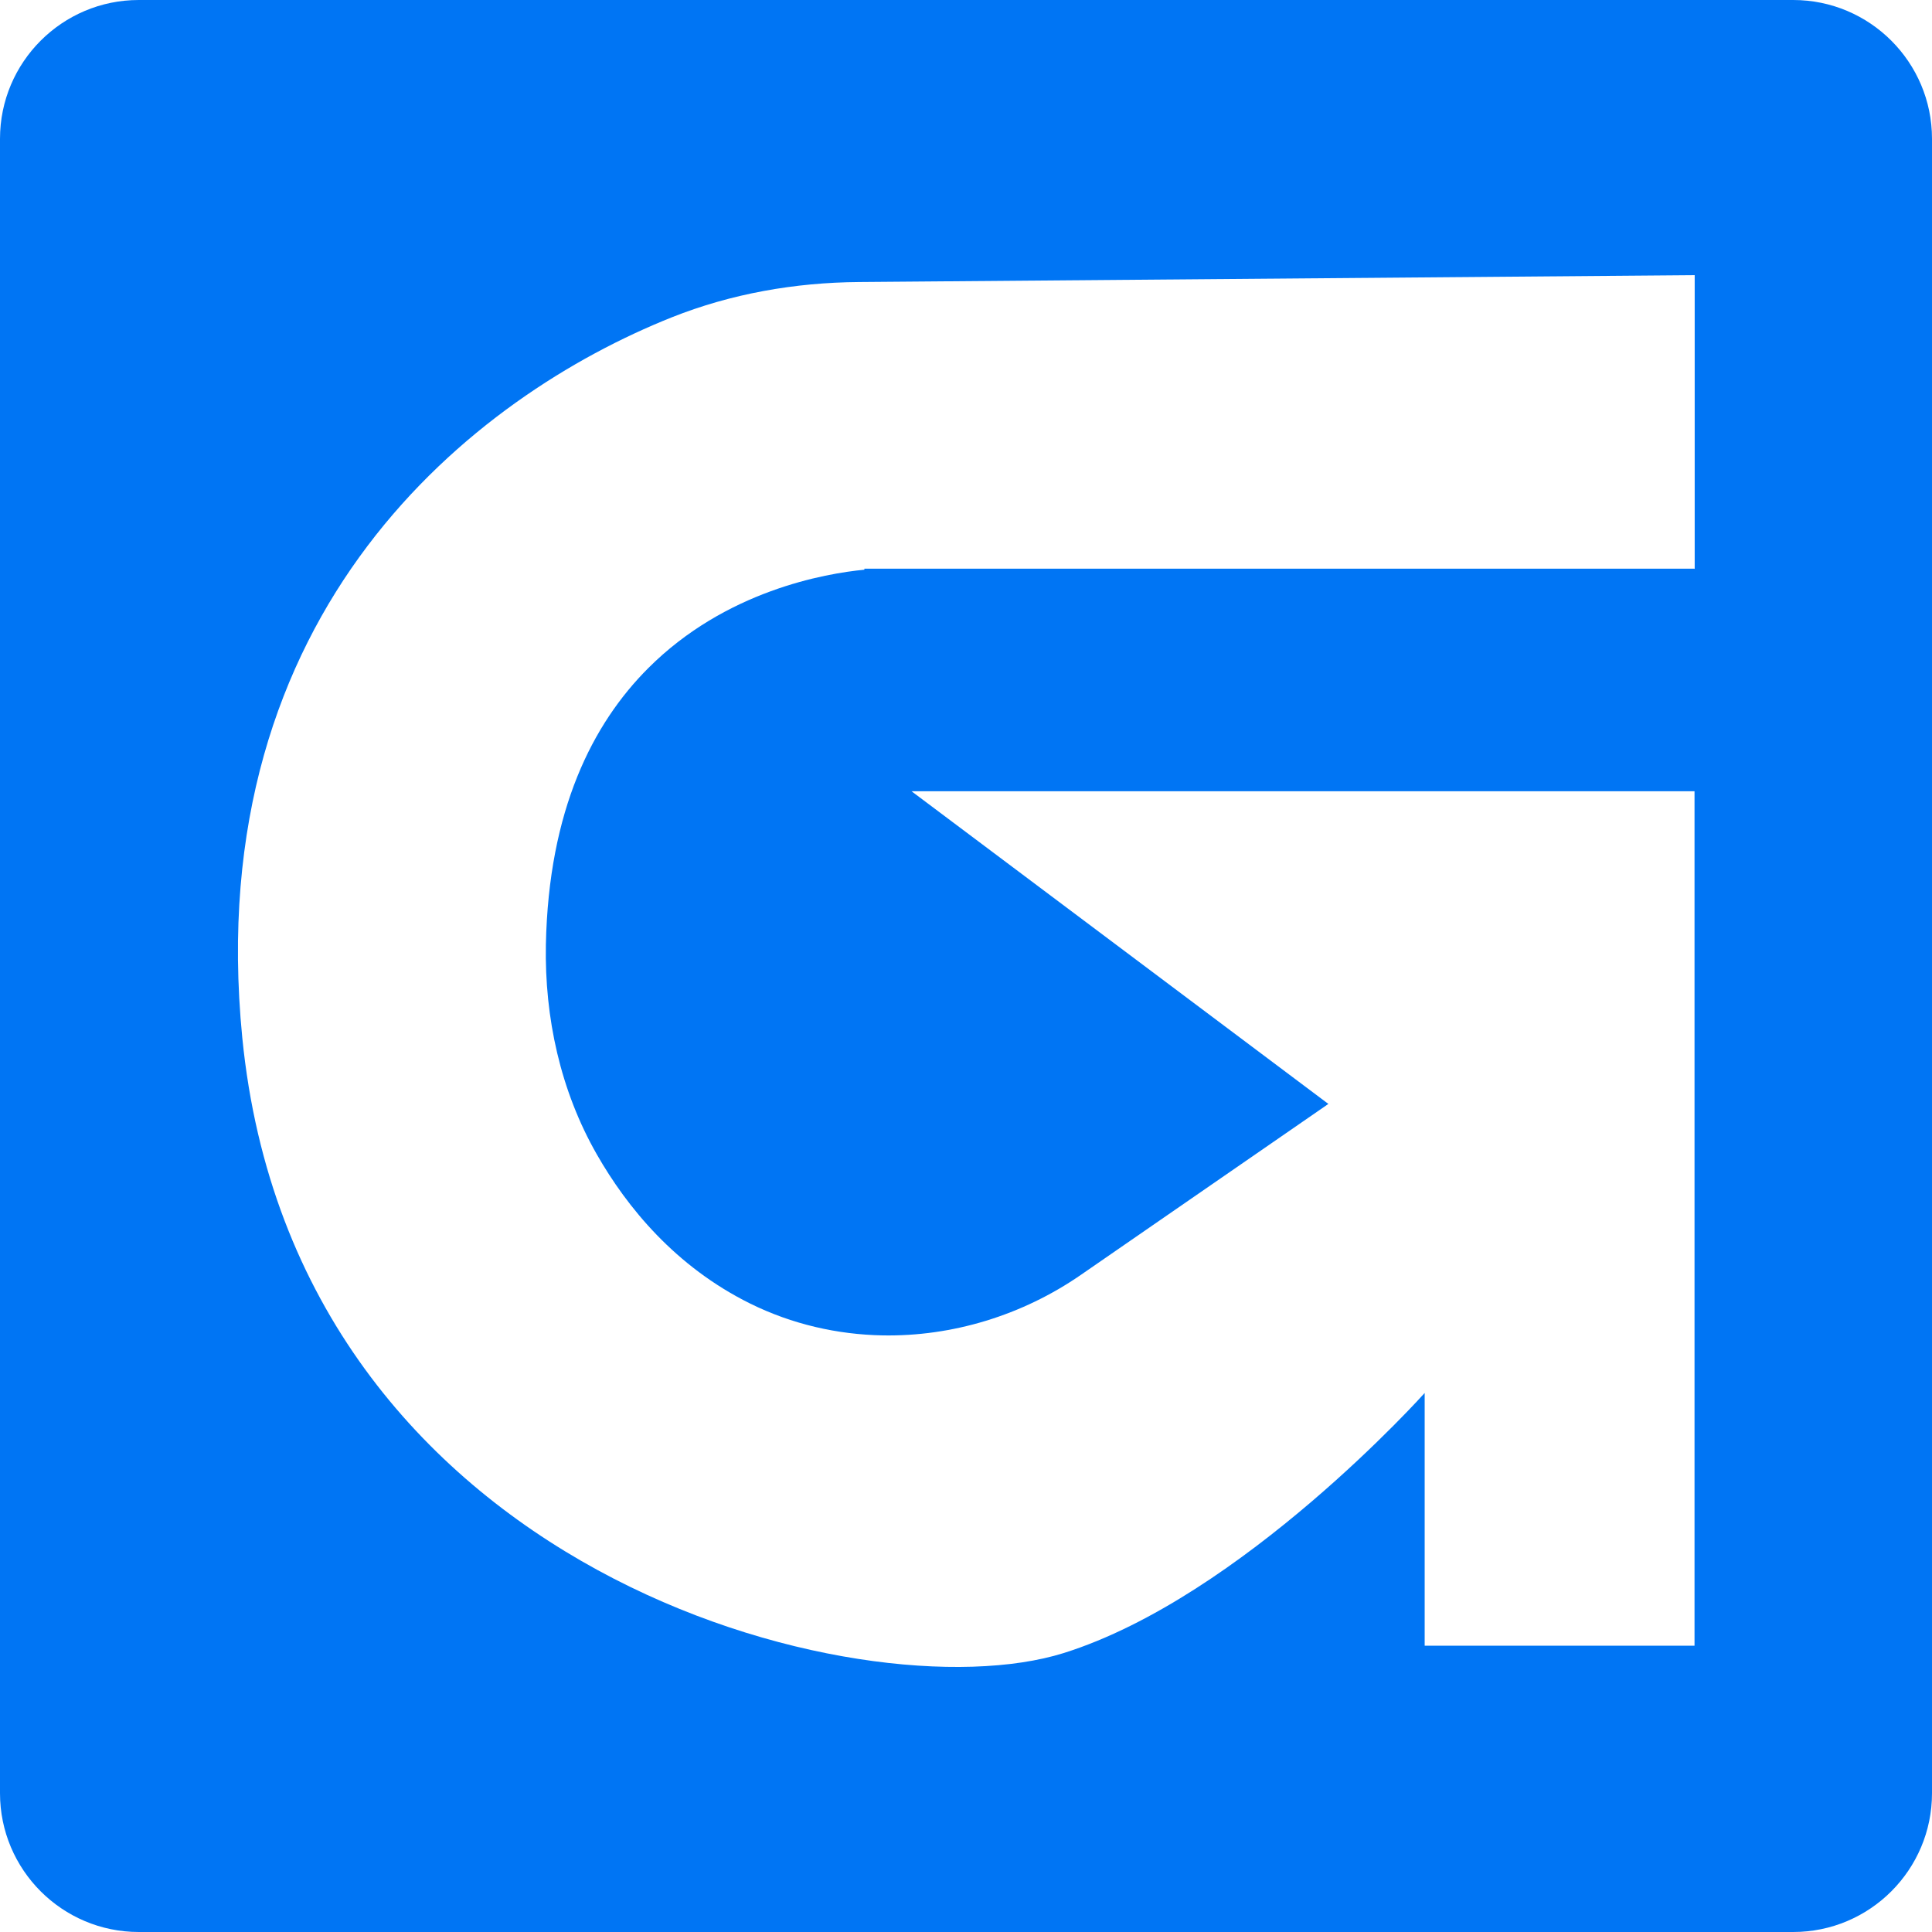
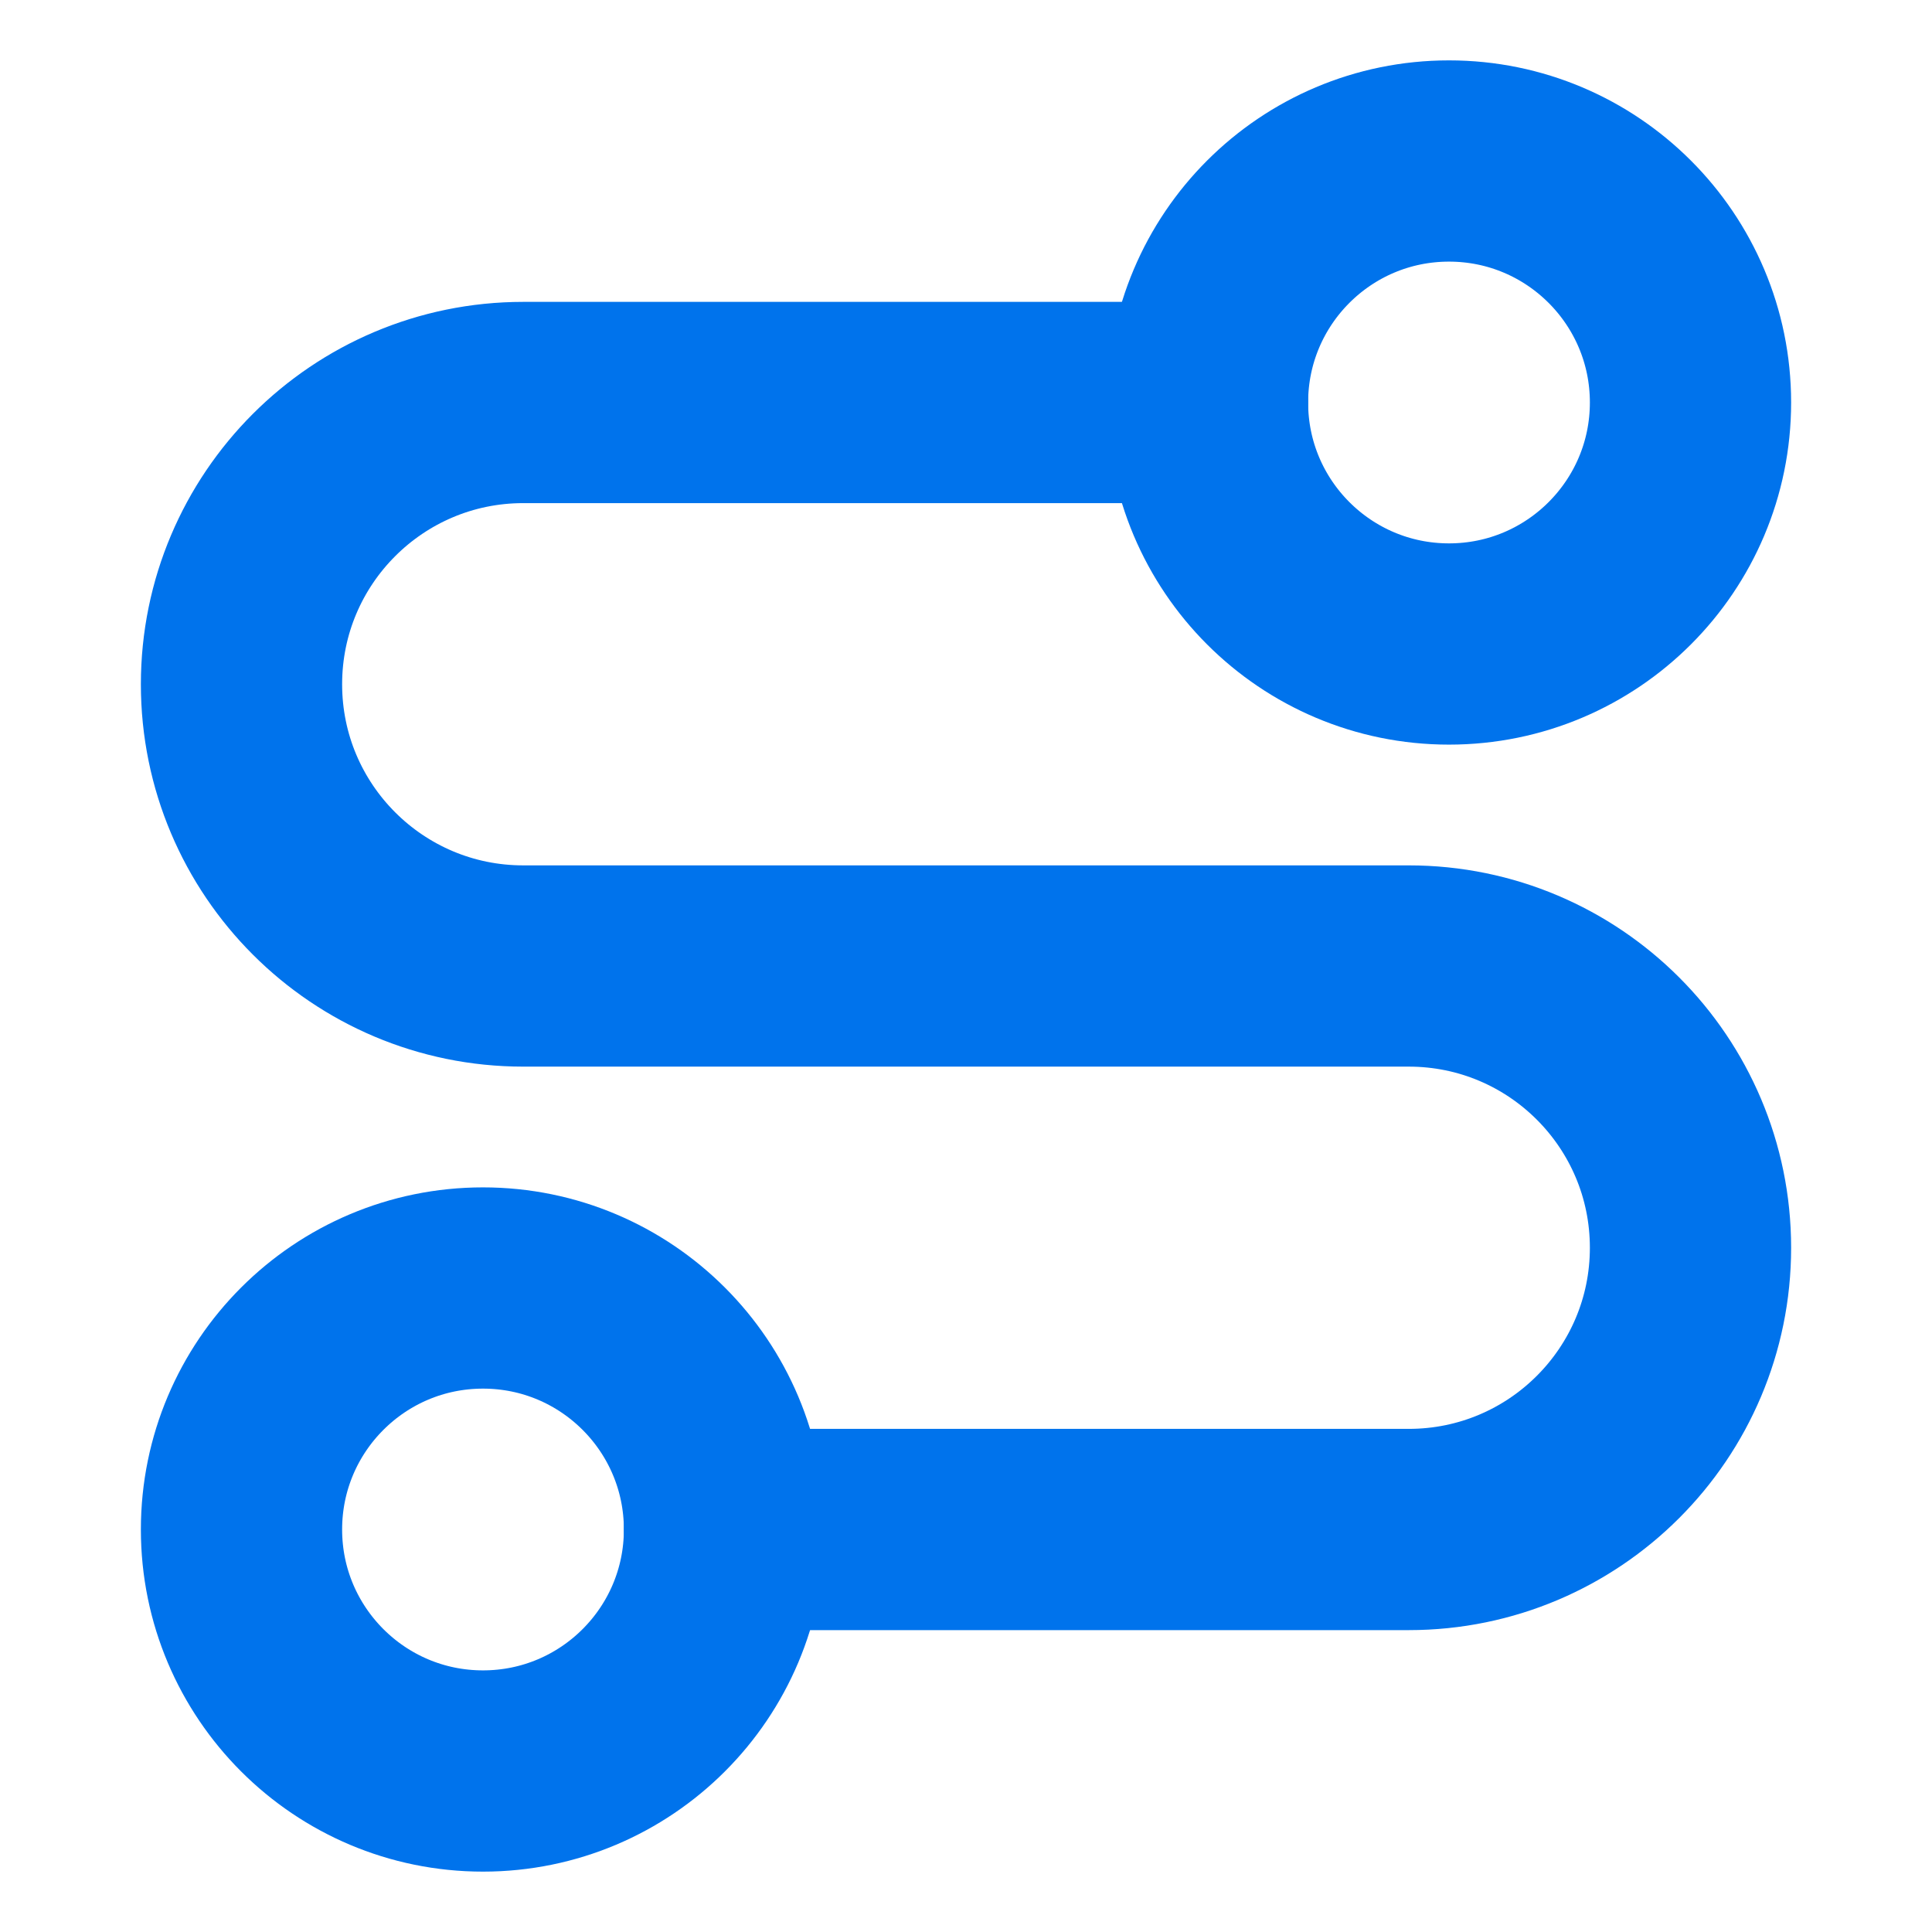
- <svg xmlns="http://www.w3.org/2000/svg" width="633" height="633" viewBox="0 0 633 633" fill="none">
-   <path d="M587.585 0H45.471C20.378 0 0 20.378 0 45.471V587.529C0 612.622 20.378 633 45.471 633H587.529C612.622 633 633 612.622 633 587.529V45.471C633 20.378 612.622 0 587.529 0H587.585ZM555.138 186.318H283.211V186.655C270.412 187.89 237.74 193.504 212.366 218.934C194.178 237.122 179.75 265.415 178.852 309.483C178.403 333.453 183.624 357.368 195.525 378.194C205.461 395.597 221.292 414.964 245.767 427.09C259.521 433.882 274.341 437.251 289.217 437.531C311.953 437.924 334.857 431.019 354.112 417.715L435.23 361.69L298.648 259.24H555.194V539.195H466.779V456.393C466.779 456.393 406.993 523.252 348.498 541.609C282.593 562.267 96.724 515.562 79.378 339.965C65.568 199.455 155.612 129.676 220.113 103.966C239.592 96.219 260.419 92.57 281.414 92.401L555.25 90.156V186.431L555.138 186.318Z" fill="#0075F4" />
+ <svg xmlns="http://www.w3.org/2000/svg" width="24" height="24" viewBox="0 0 24 24" fill="none">
+   <circle cx="6" cy="19" r="3" stroke="#0073EC" stroke-width="2.5" stroke-linecap="round" stroke-linejoin="round" />
+   <path d="M9 19h8.5a3.5 3.5 0 0 0 0-7h-11a3.5 3.5 0 0 1 0-7H15" stroke="#0073EC" stroke-width="2.5" stroke-linecap="round" stroke-linejoin="round" />
+   <circle cx="18" cy="5" r="3" stroke="#0073EC" stroke-width="2.5" stroke-linecap="round" stroke-linejoin="round" />
</svg>
